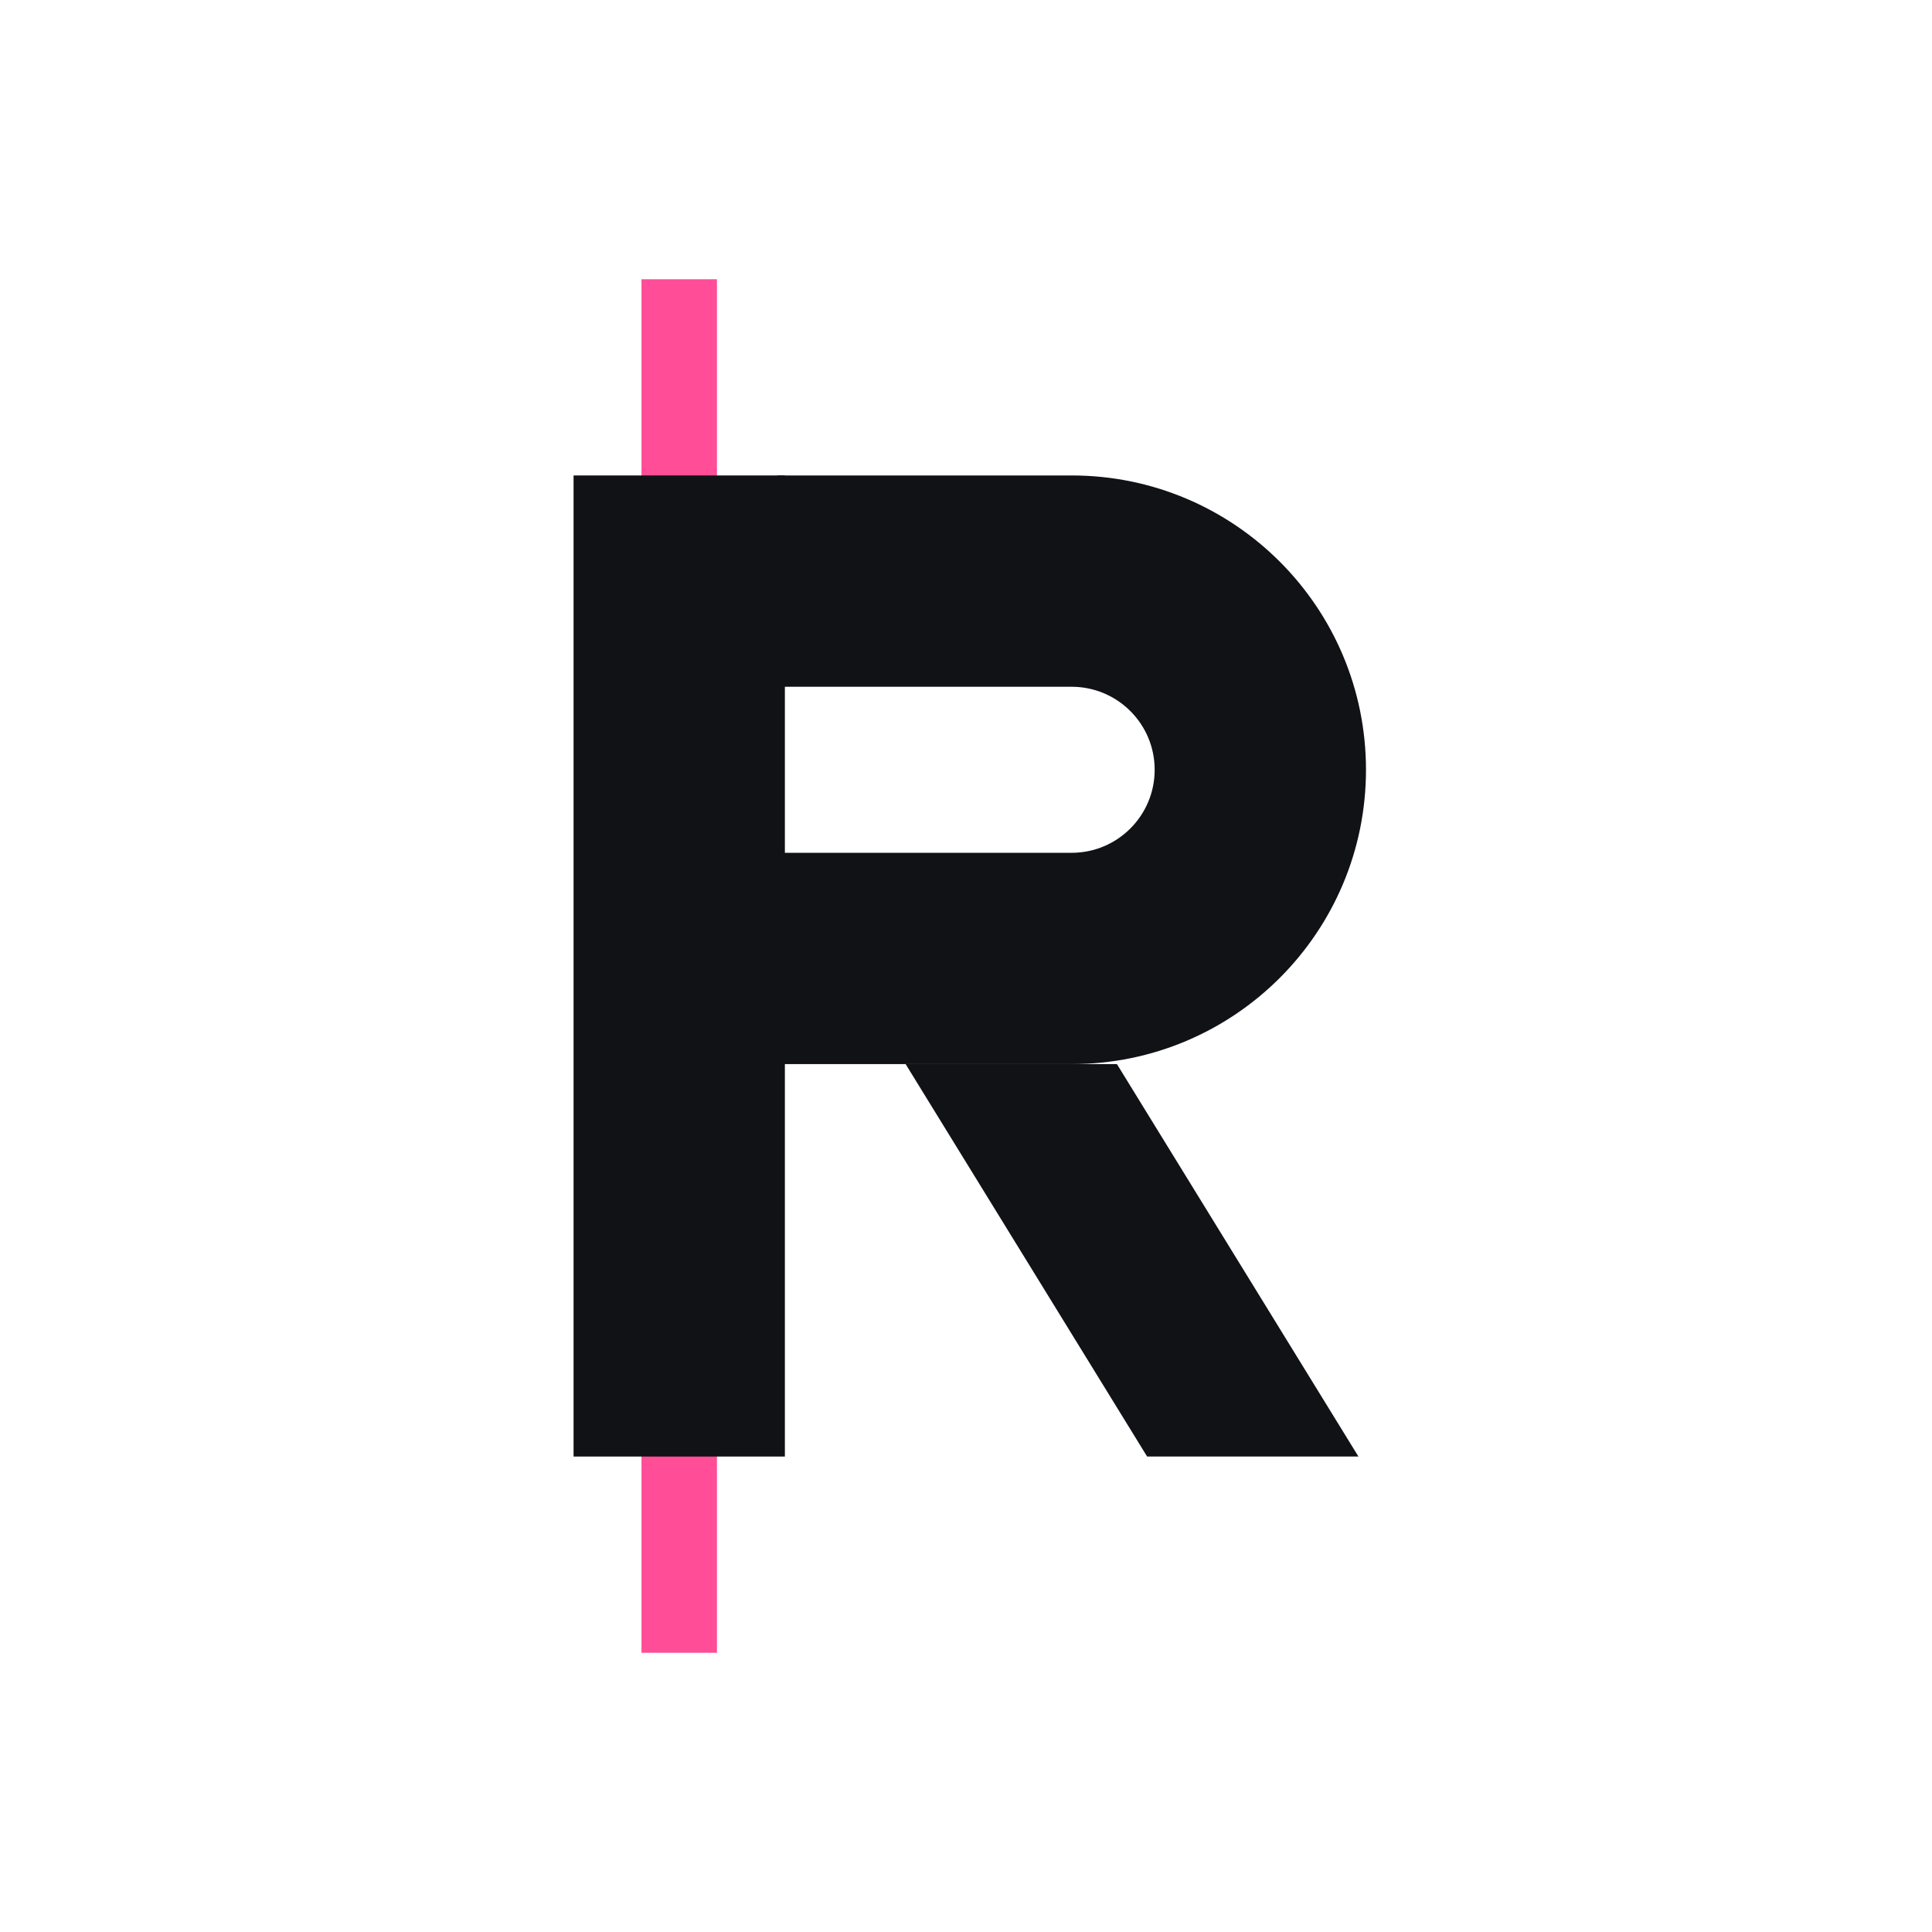
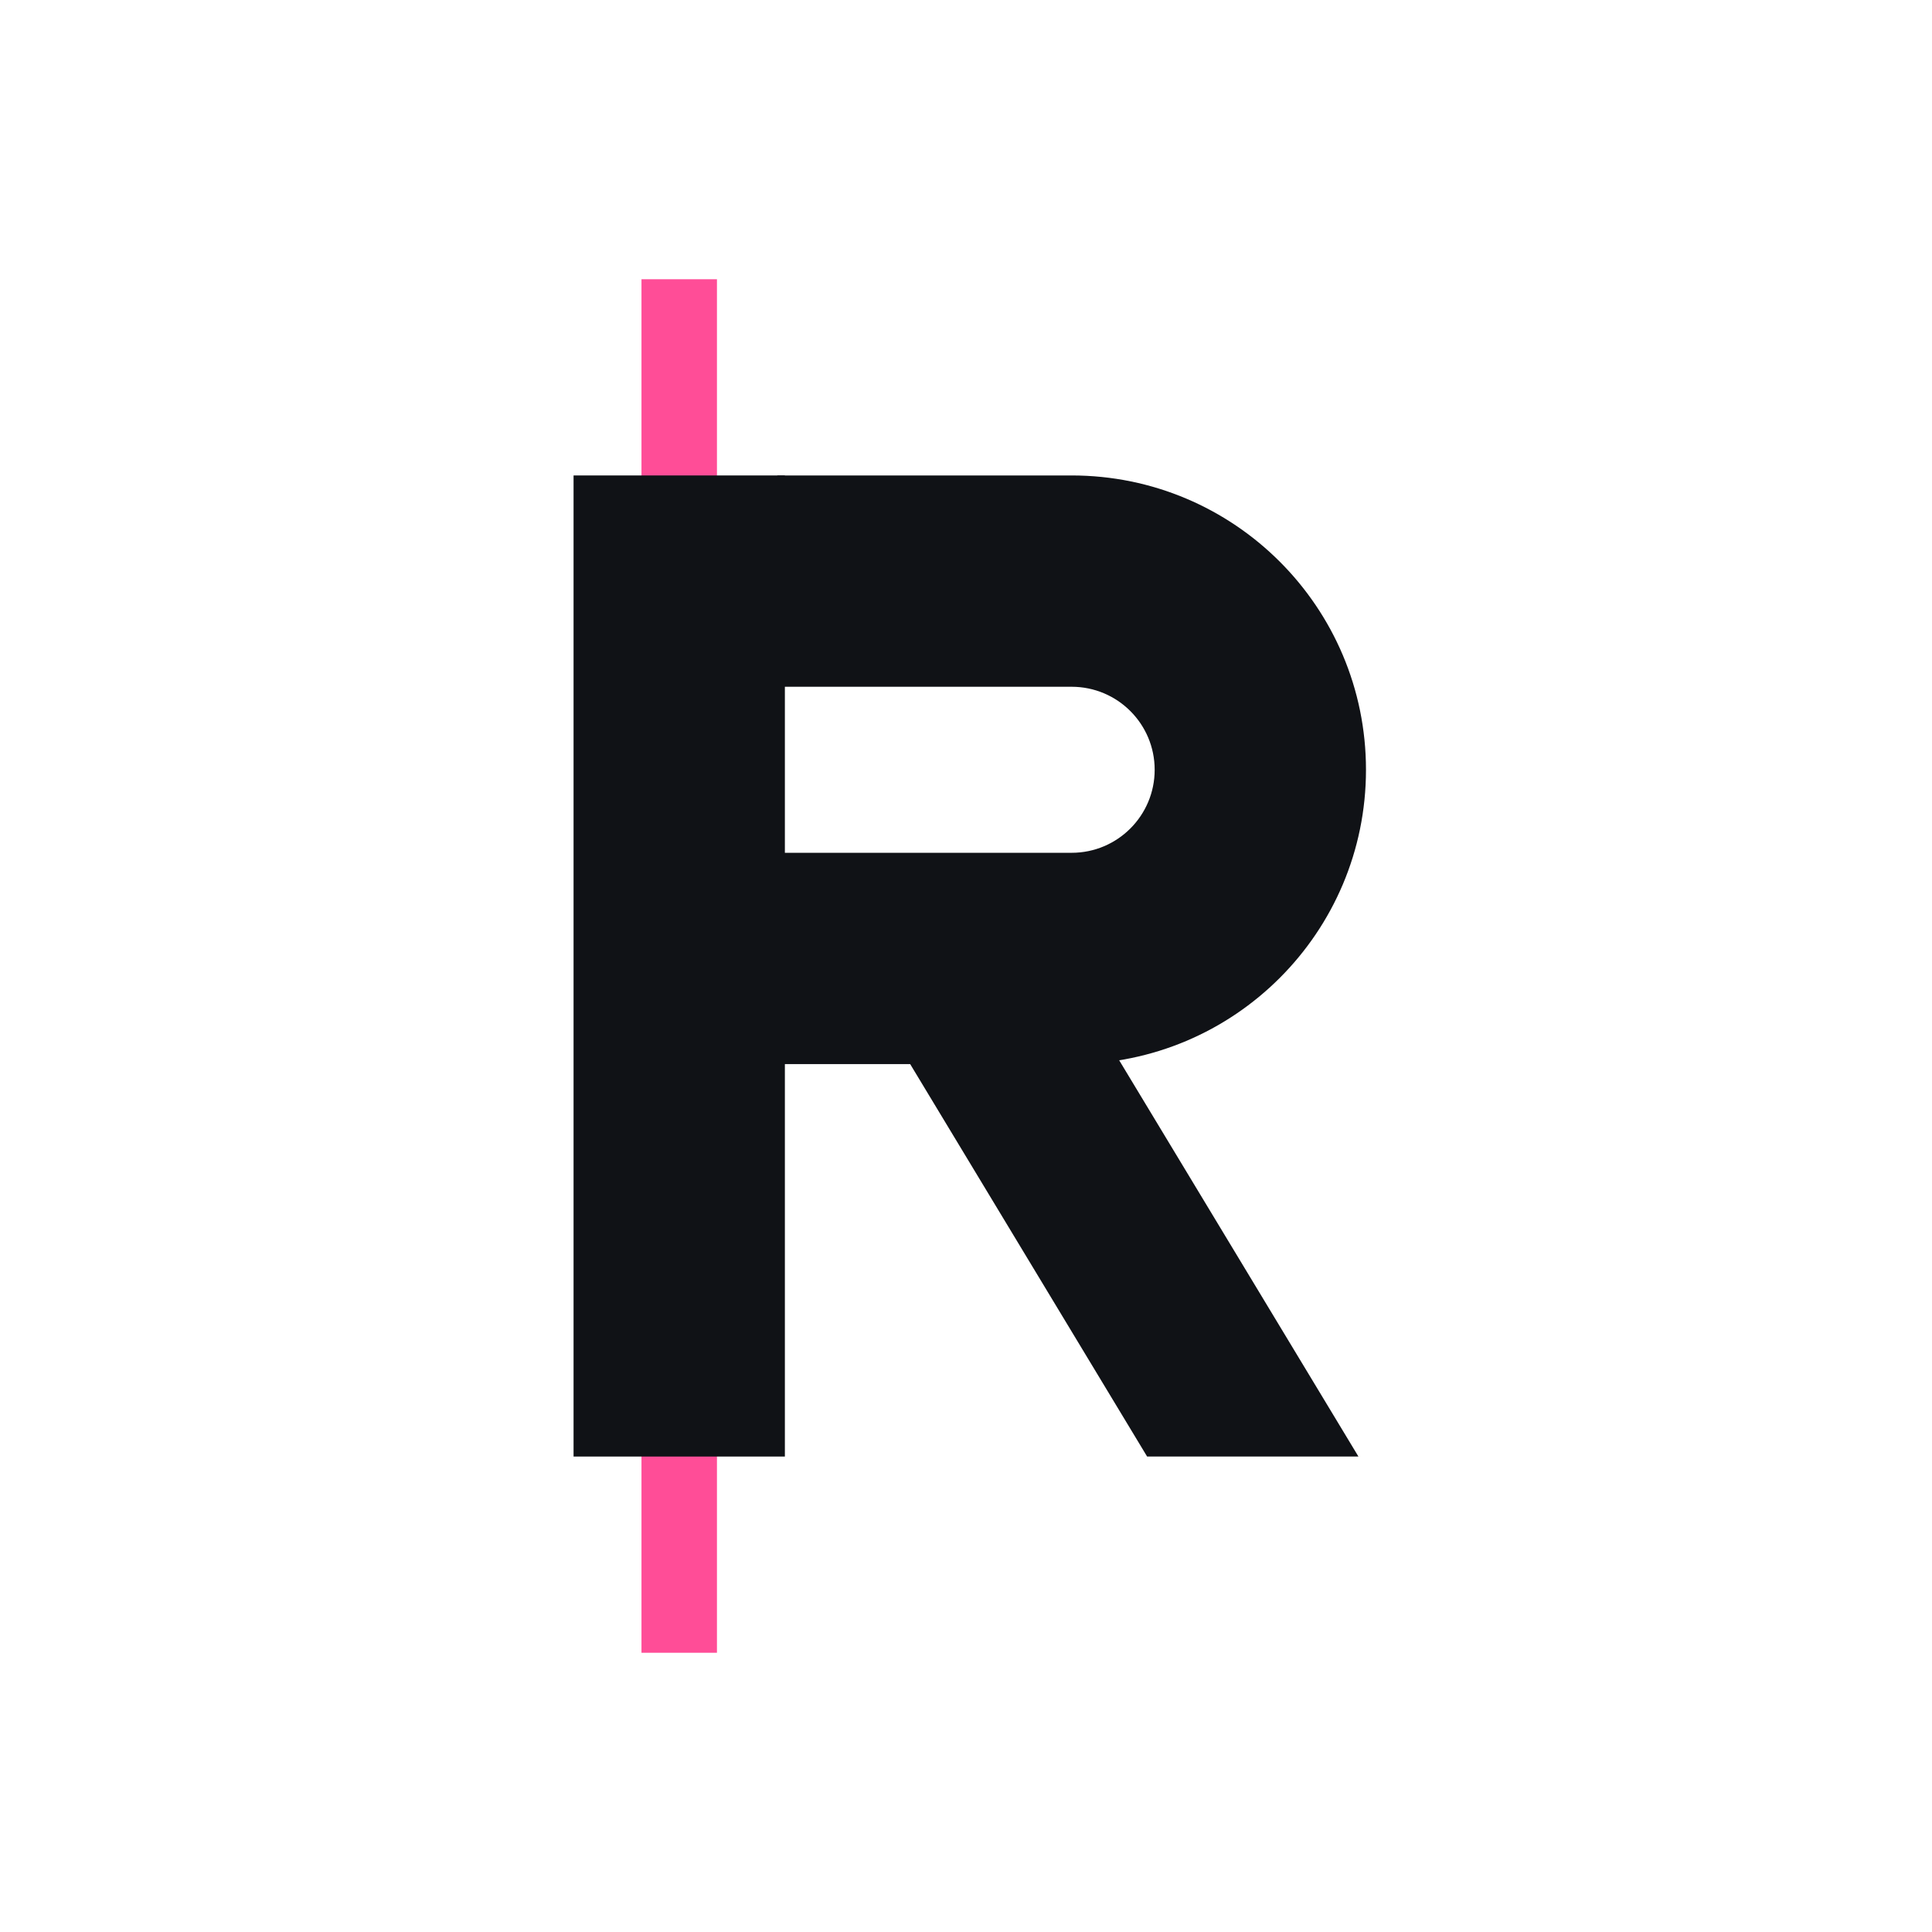
<svg xmlns="http://www.w3.org/2000/svg" viewBox="0 0 512 512">
  <rect x="170" y="74" width="20" height="54" fill="#ff4d97" />
  <rect x="170" y="384" width="20" height="54" fill="#ff4d97" />
  <rect x="152" y="126" width="56" height="260" fill="#101216" />
  <path d="M 206 126 H 284 A 78 78 0 0 1 284 282 H 206 V 226 H 284 A 22 22 0 0 0 284 182 H 206 Z" fill="#101216" />
-   <path d="M 240 282 L 296 282 L 360 386 L 304 386 Z" fill="#101216" />
+   <path d="M 240 280 L 296 280 L 360 386 L 304 386 Z" fill="#101216" />
</svg>
